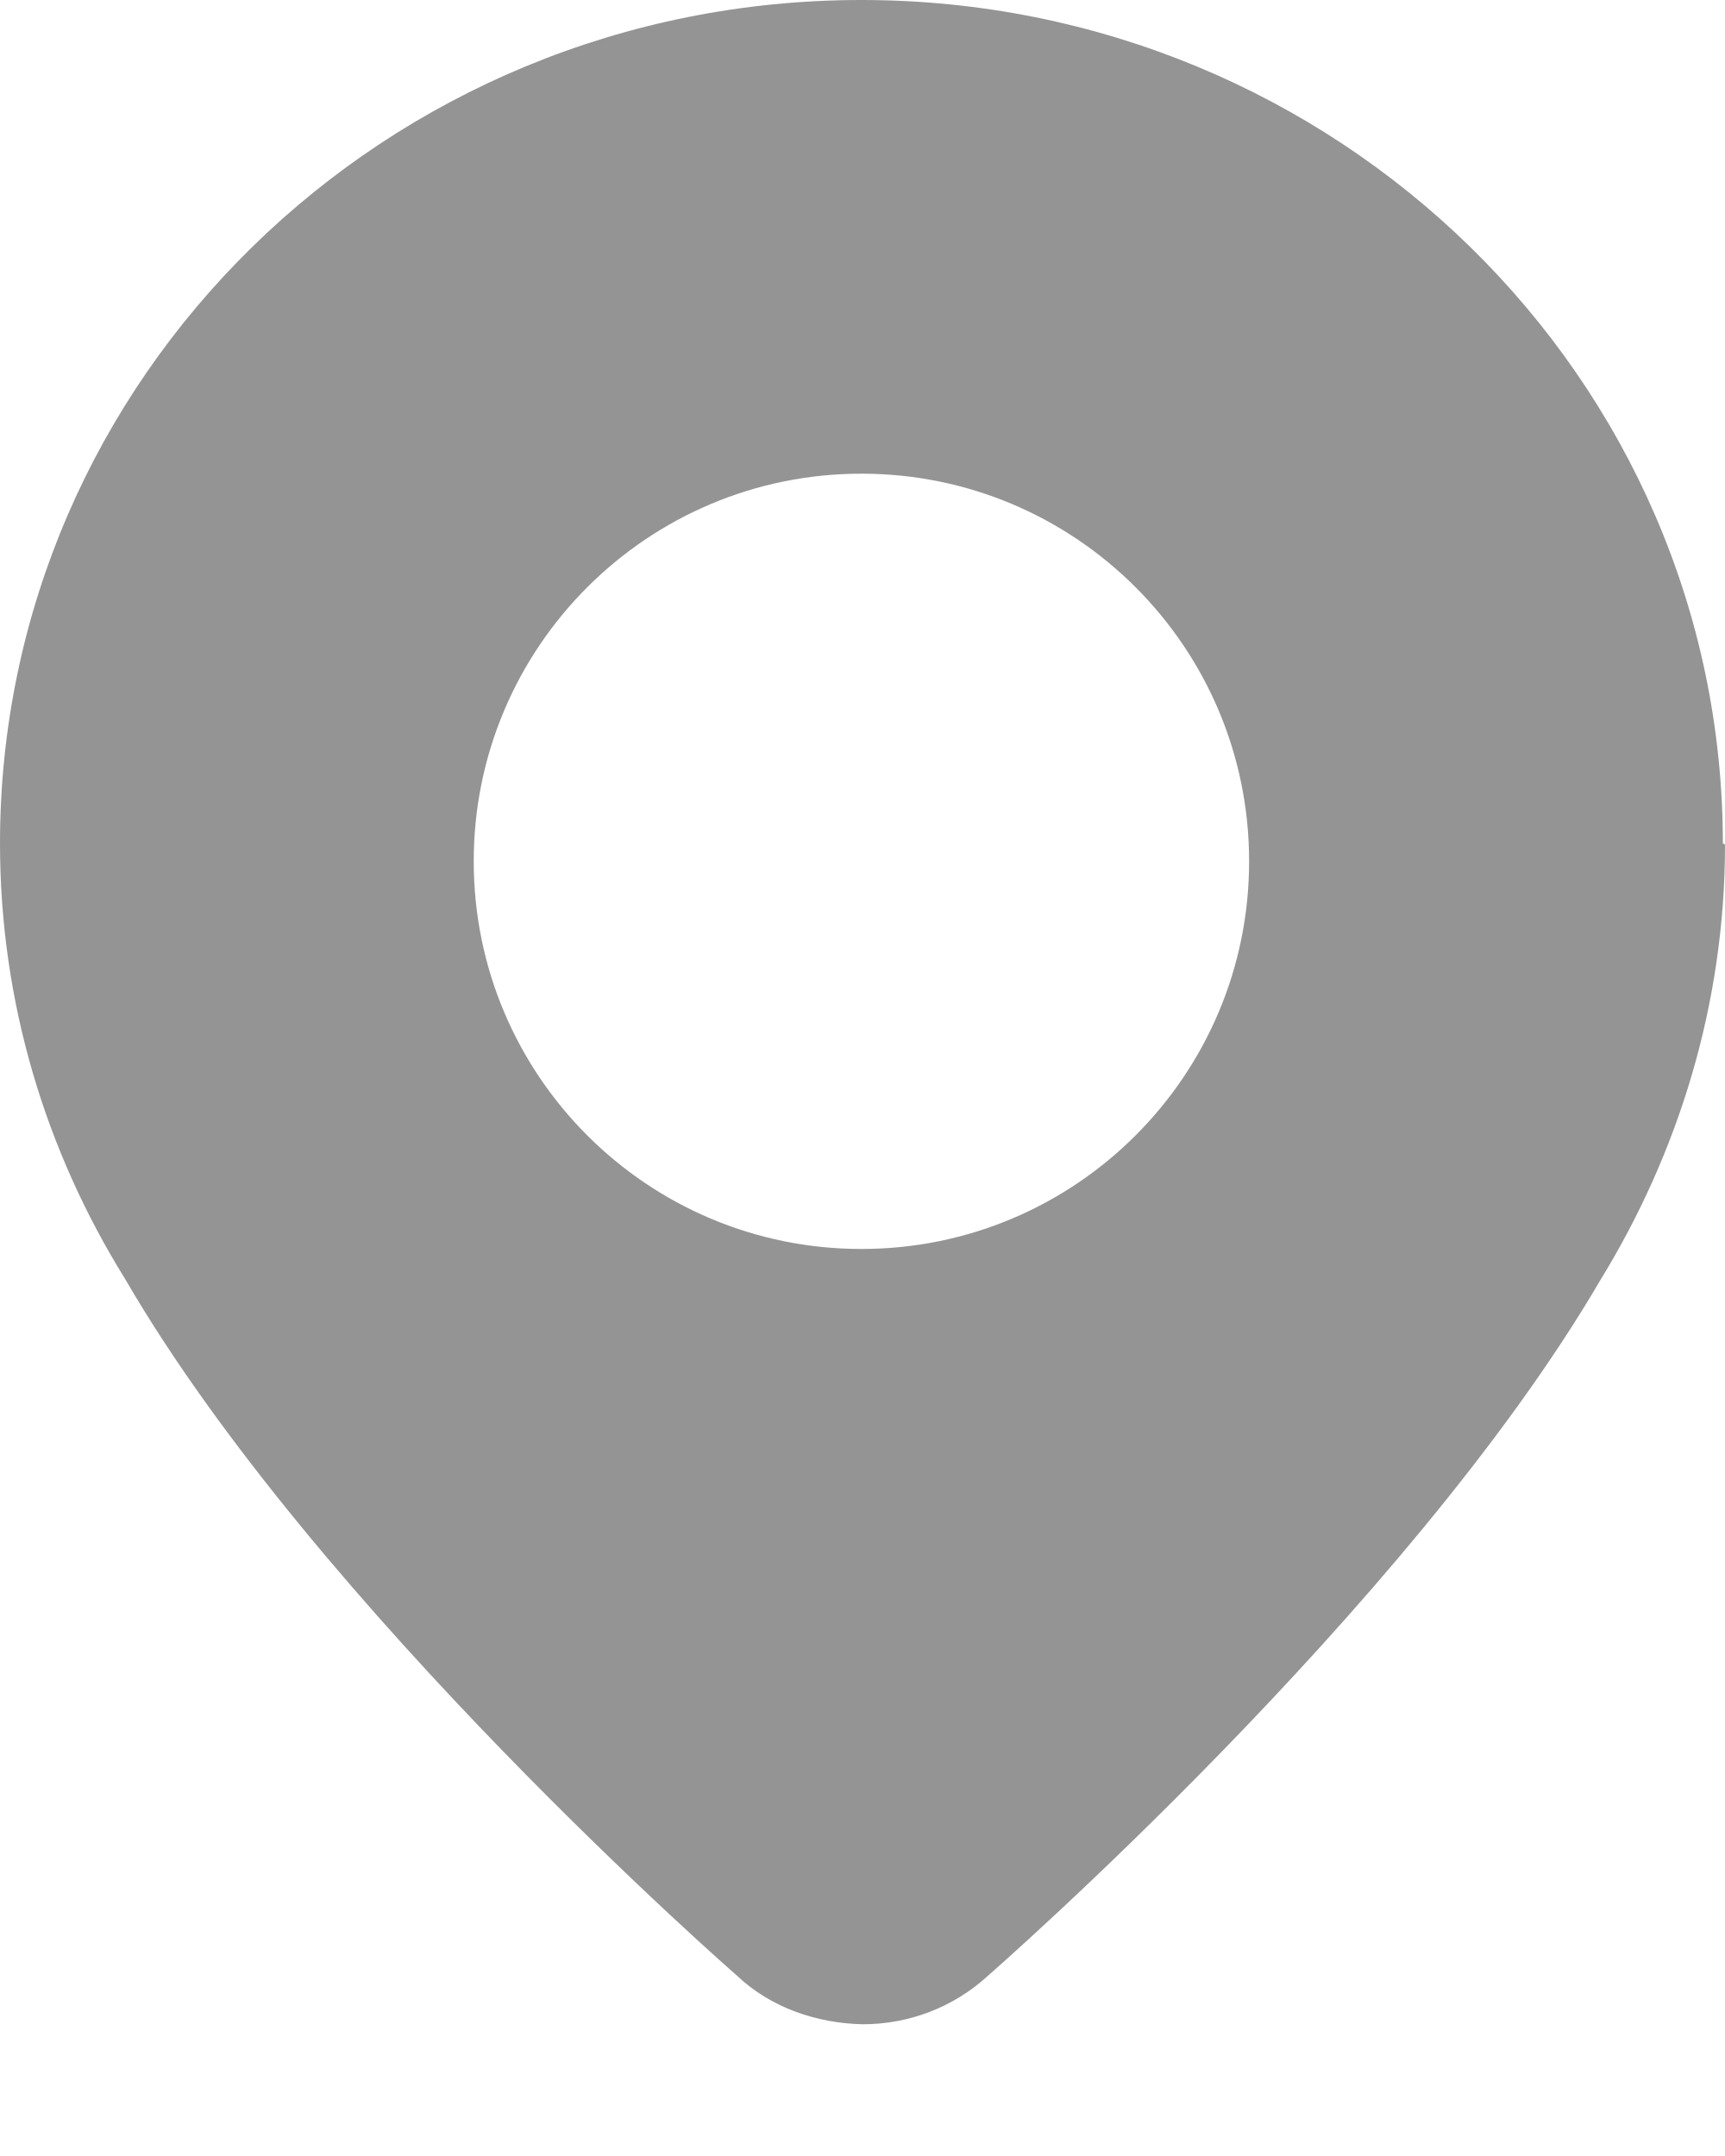
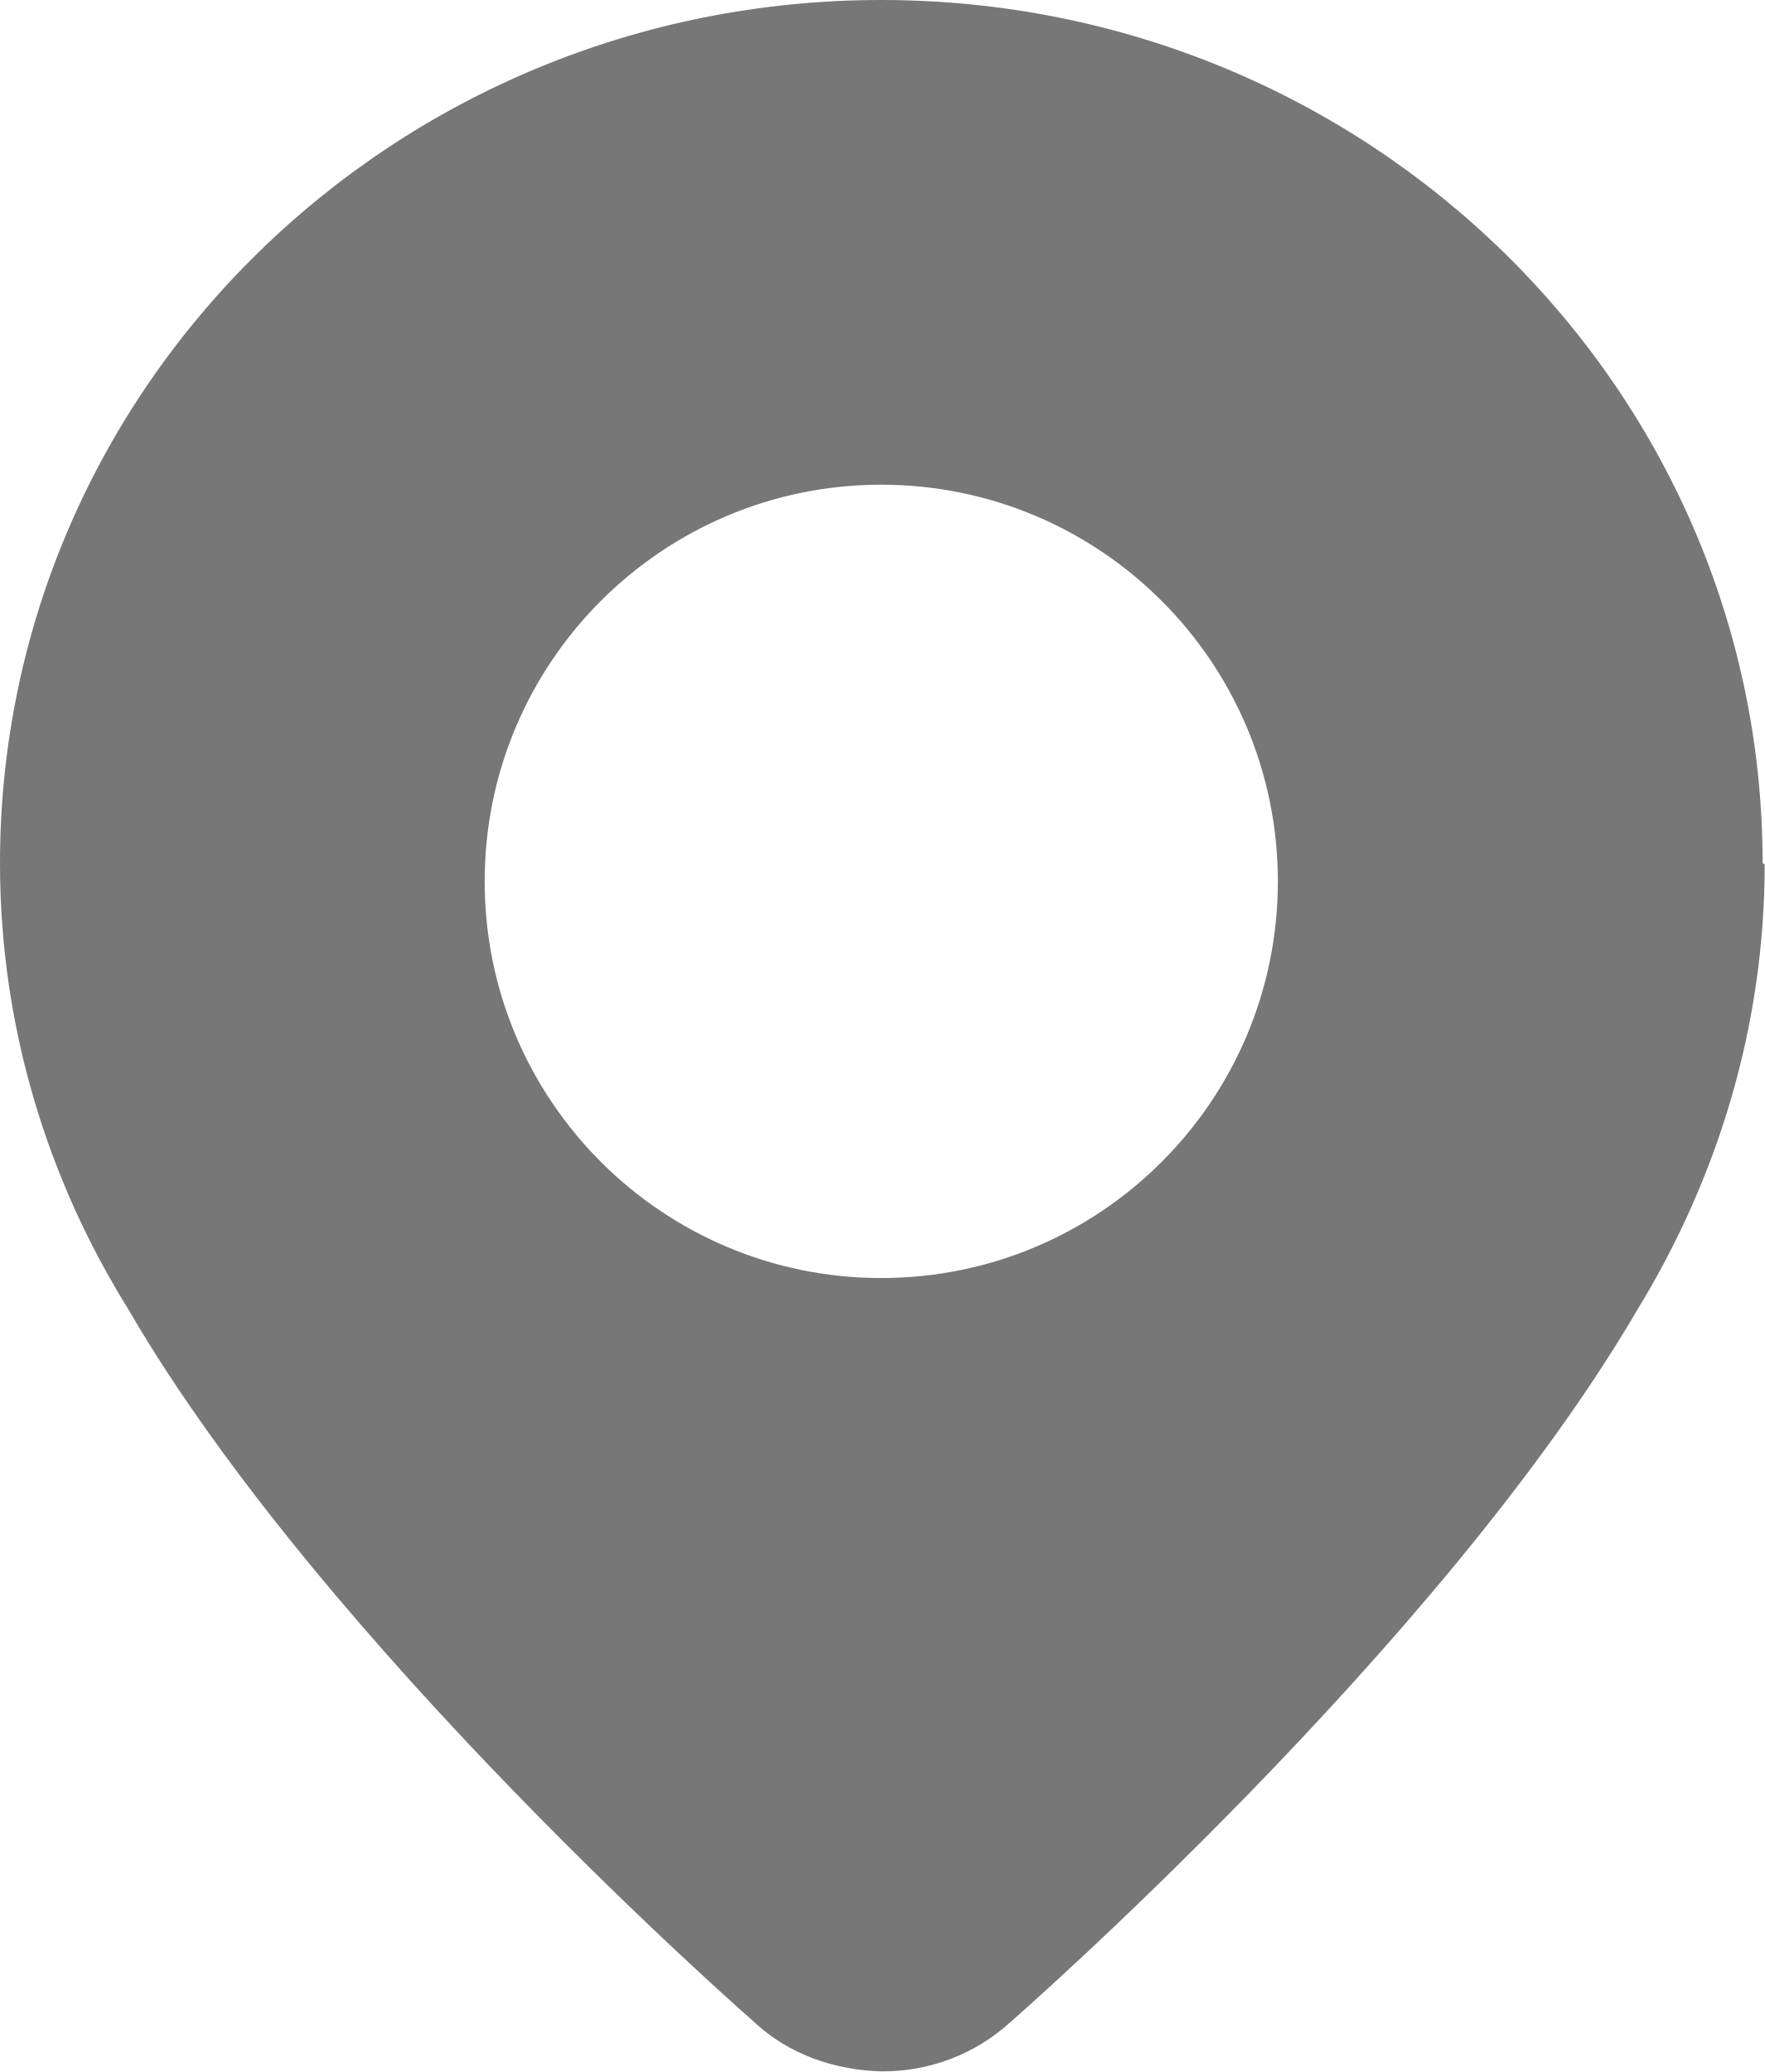
- <svg xmlns="http://www.w3.org/2000/svg" width="8" height="10" viewBox="0 0 8 10" fill="none">
-   <path d="M3.995 0C6.2 0 7.99 1.753 7.99 3.912L8 3.917C8 4.659 7.783 5.349 7.421 5.939C6.528 7.466 4.584 9.162 4.584 9.162C4.42 9.313 4.212 9.389 4 9.389C3.788 9.384 3.575 9.313 3.416 9.162C3.416 9.162 1.467 7.461 0.579 5.93C0.212 5.339 0 4.649 0 3.912C0 1.753 1.785 3.04672e-05 3.995 0ZM3.995 2.197C3.002 2.197 2.197 3.002 2.197 3.995C2.197 4.988 3.002 5.793 3.995 5.793C4.988 5.793 5.793 4.988 5.793 3.995C5.793 3.002 4.988 2.197 3.995 2.197Z" fill="#949494" />
+ <svg xmlns="http://www.w3.org/2000/svg" width="23" height="27" viewBox="0 0 23 27" fill="none">
+   <path d="M11.486 0C17.826 0 22.973 5.04 22.973 11.248L23 11.262C23 13.394 22.375 15.378 21.335 17.076C18.768 21.464 13.179 26.341 13.179 26.341C12.707 26.775 12.11 26.992 11.5 26.992C10.89 26.979 10.279 26.775 9.821 26.341C9.821 26.341 4.218 21.45 1.665 17.049C0.611 15.351 1.62975e-05 13.367 0 11.248C0 5.04 5.133 0 11.486 0ZM11.486 6.316C8.632 6.316 6.317 8.631 6.317 11.485C6.317 14.34 8.632 16.654 11.486 16.654C14.341 16.654 16.655 14.34 16.655 11.485C16.655 8.631 14.341 6.317 11.486 6.316Z" fill="#777777" />
</svg>
